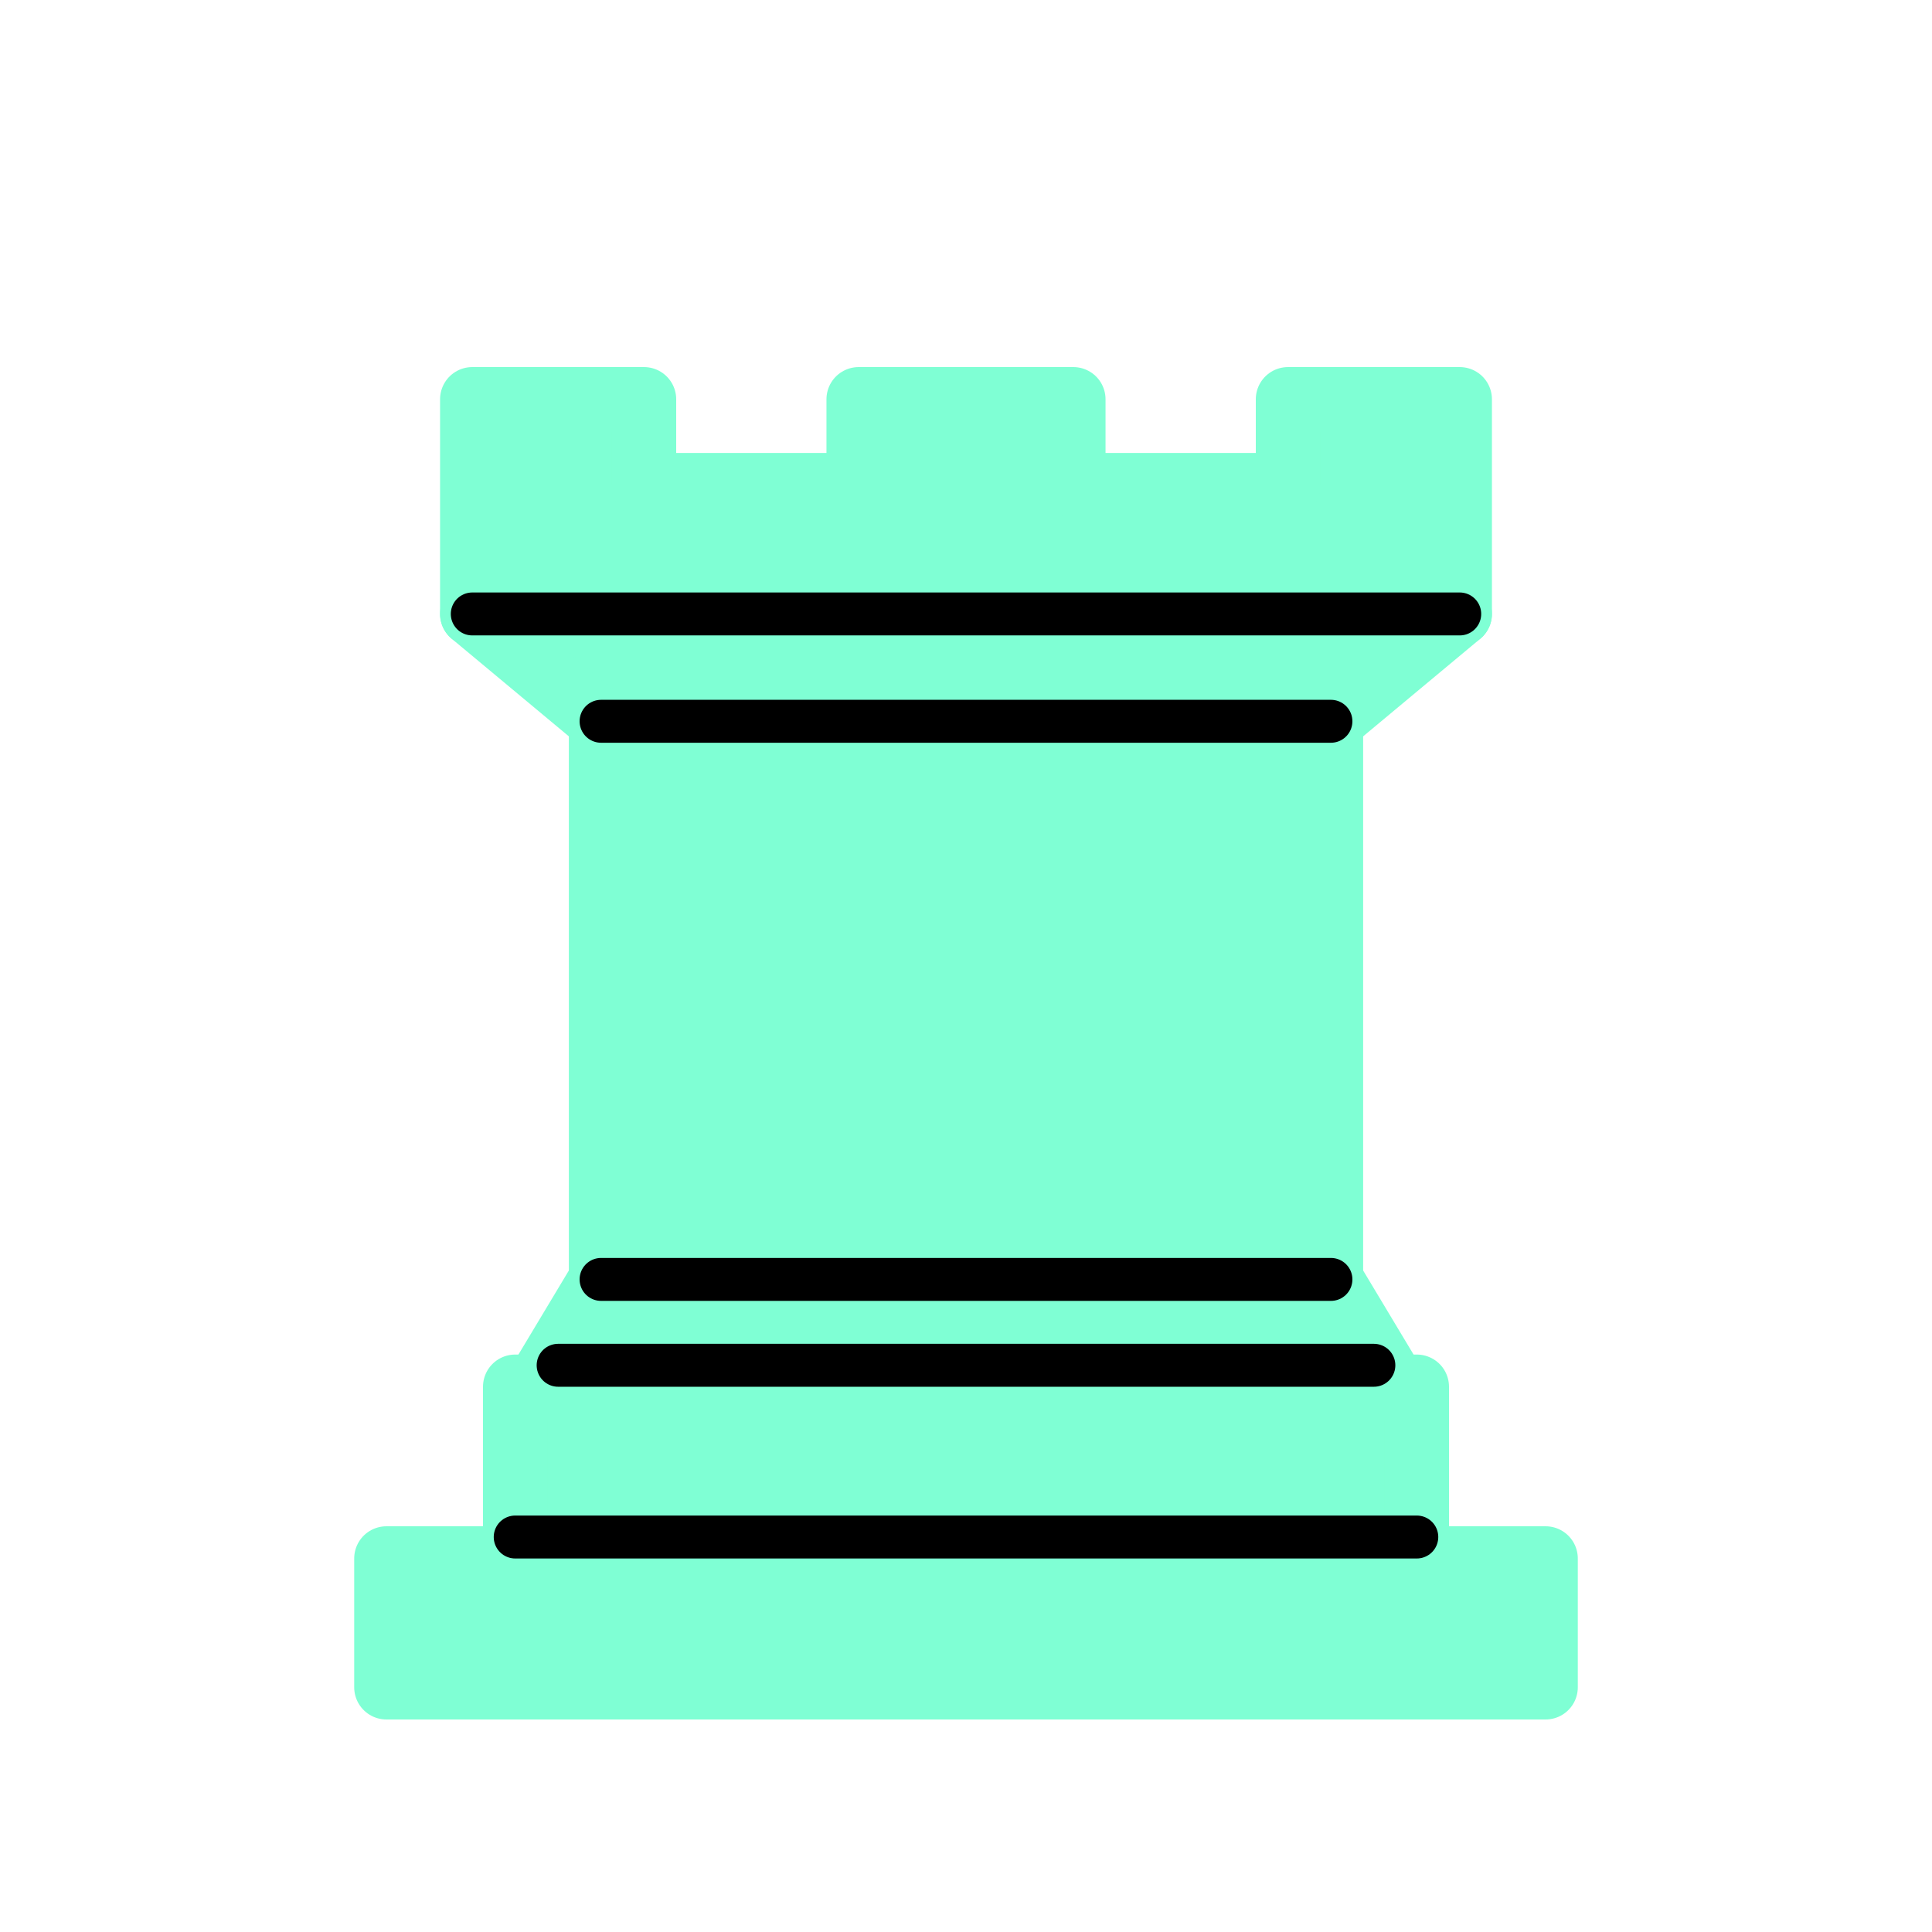
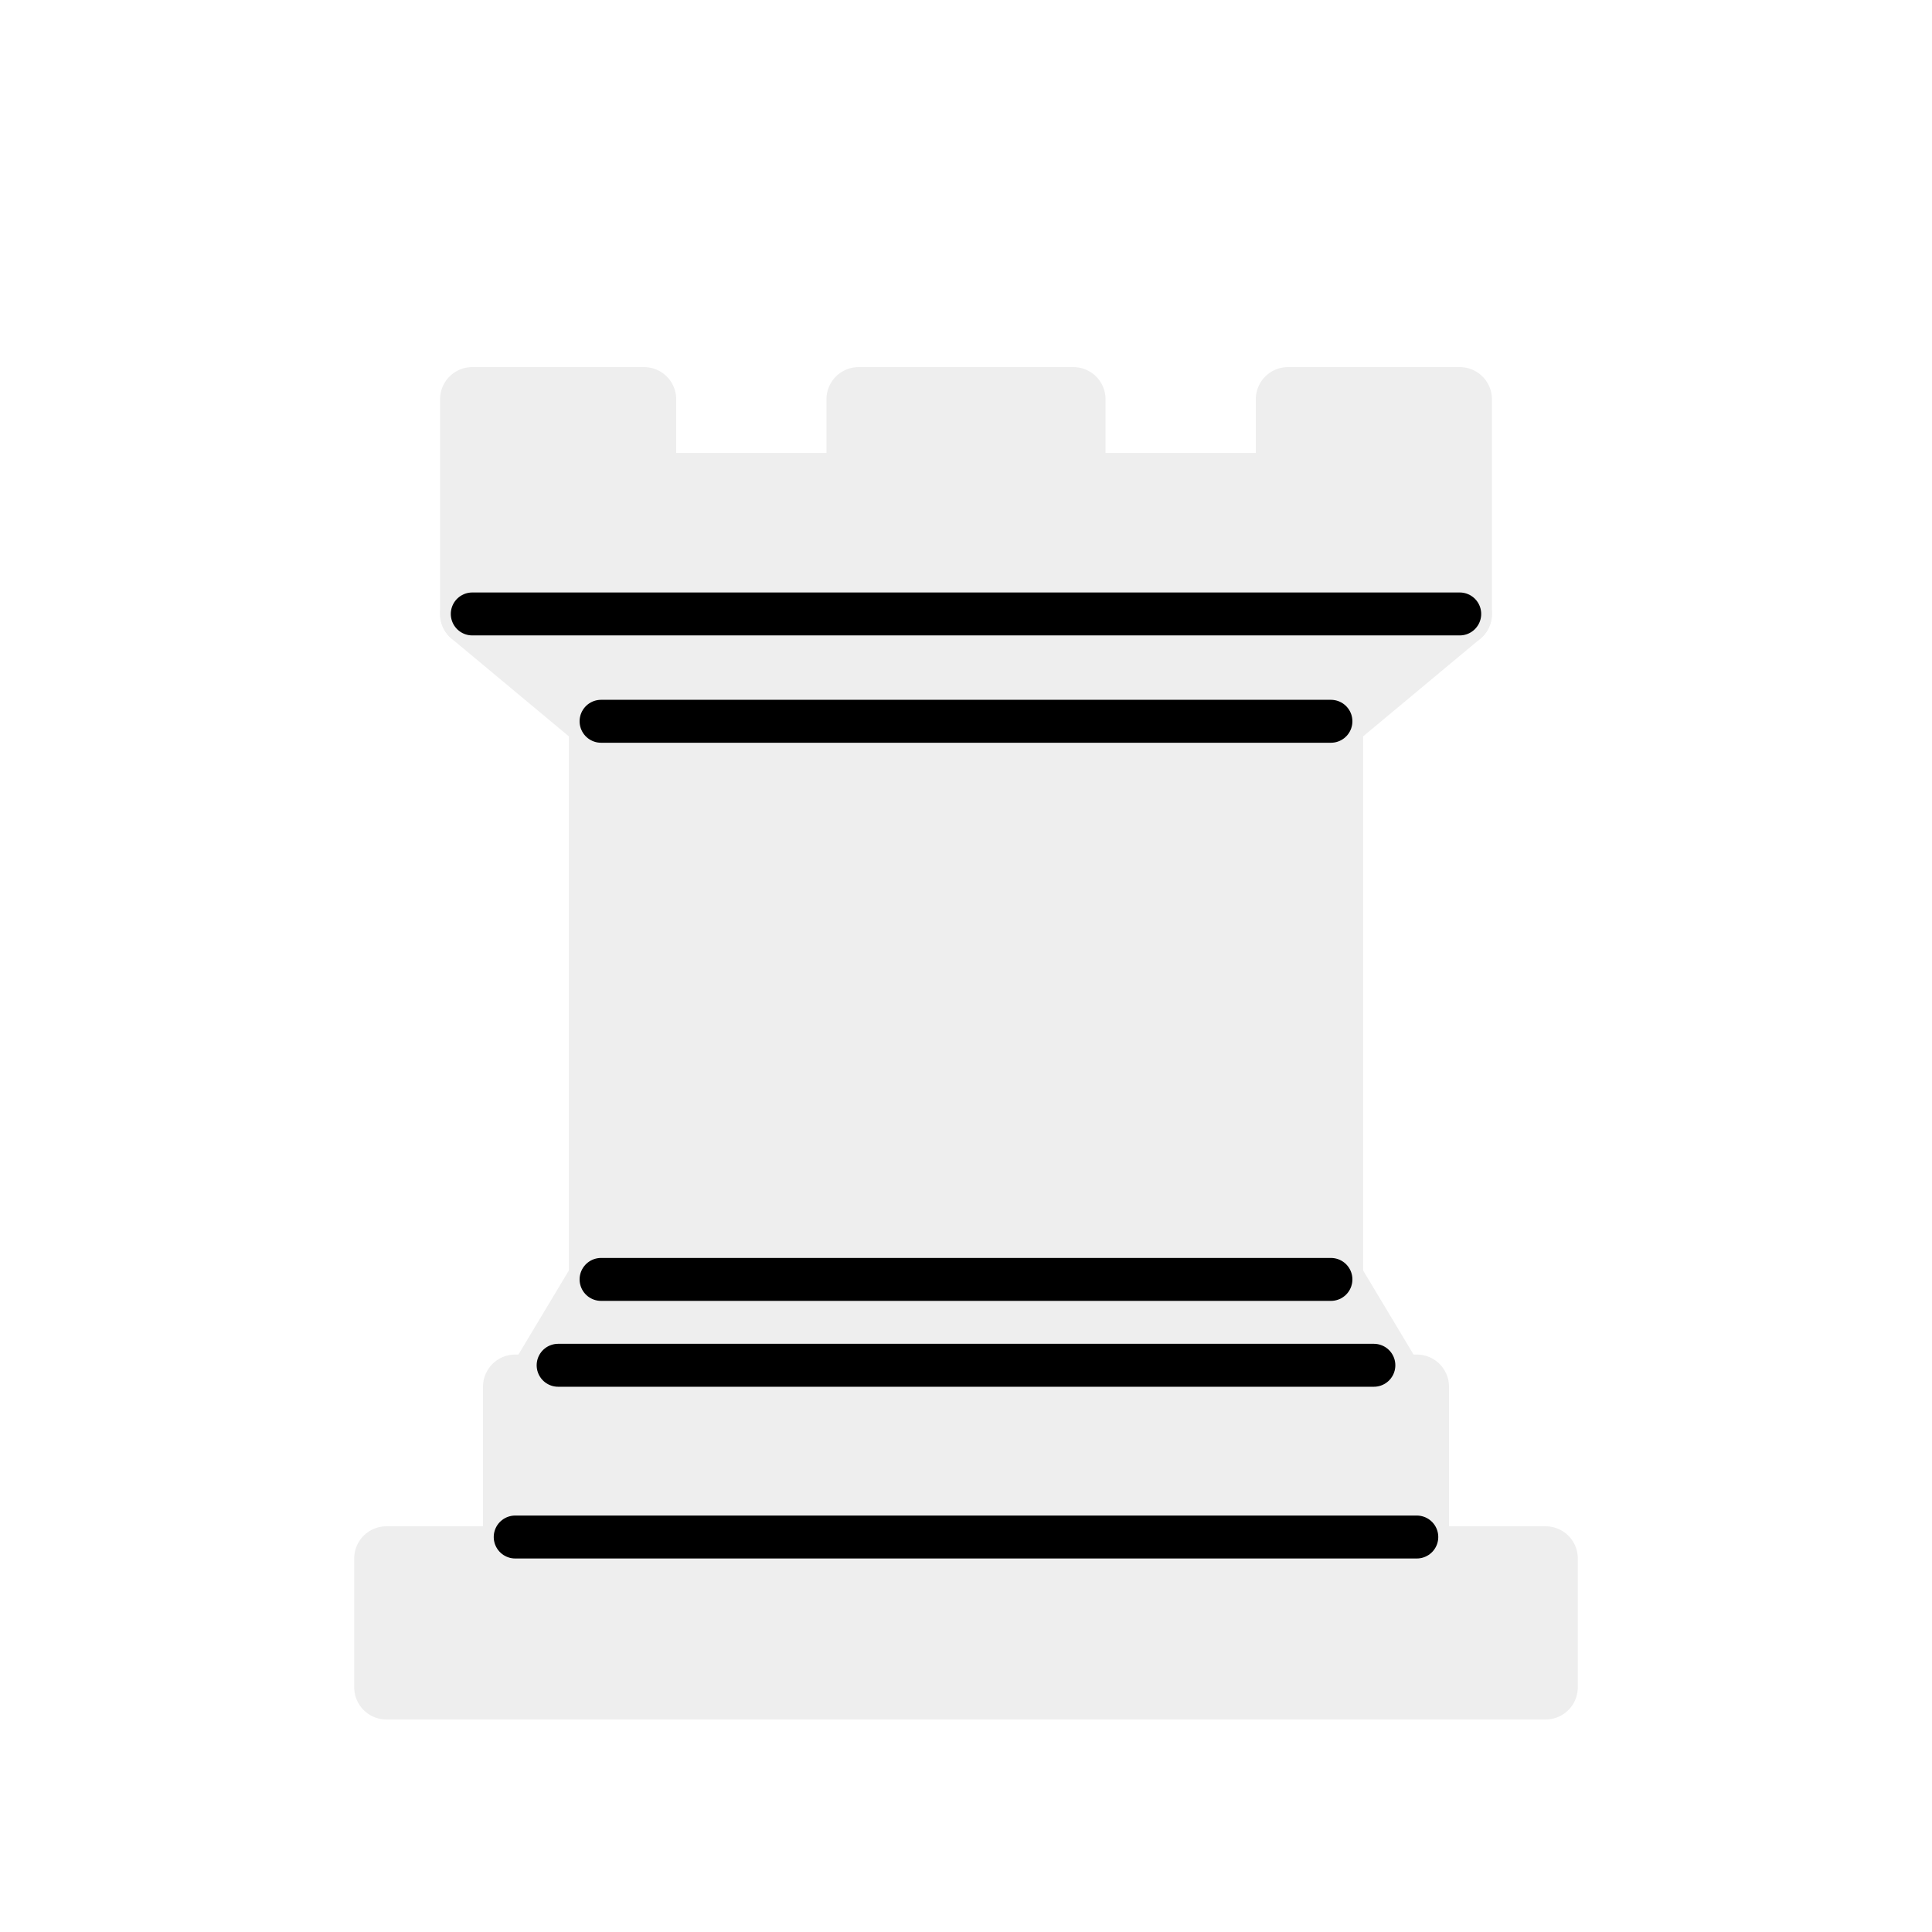
<svg xmlns="http://www.w3.org/2000/svg" version="1.1" width="45" height="45">
-   <g style="opacity:1; fill:#7fffd4; fill-opacity:1; fill-rule:evenodd; stroke:#7fffd4; stroke-width:1.5; stroke-linecap:round;stroke-linejoin:round;stroke-miterlimit:4; stroke-dasharray:none; stroke-opacity:1;" transform="translate(0,0.3)">
+   <g style="opacity:1; fill:#eeeeee; fill-opacity:1; fill-rule:evenodd; stroke:#eeeeee; stroke-width:1.5; stroke-linecap:round;stroke-linejoin:round;stroke-miterlimit:4; stroke-dasharray:none; stroke-opacity:1;" transform="translate(0,0.3)">
    <path d="M 9,39 L 36,39 L 36,36 L 9,36 L 9,39 z " style="stroke-linecap:butt;" />
    <path d="M 12.5,32 L 14,29.5 L 31,29.5 L 32.5,32 L 12.5,32 z " style="stroke-linecap:butt;" />
    <path d="M 12,36 L 12,32 L 33,32 L 33,36 L 12,36 z " style="stroke-linecap:butt;" />
    <path d="M 14,29.5 L 14,16.5 L 31,16.5 L 31,29.5 L 14,29.5 z " style="stroke-linecap:butt;stroke-linejoin:miter;" />
    <path d="M 14,16.5 L 11,14 L 34,14 L 31,16.5 L 14,16.5 z " style="stroke-linecap:butt;" />
    <path d="M 11,14 L 11,9 L 15,9 L 15,11 L 20,11 L 20,9 L 25,9 L 25,11 L 30,11 L 30,9 L 34,9 L 34,14 L 11,14 z " style="stroke-linecap:butt;" />
    <path d="M 12,35.5 L 33,35.5 L 33,35.5" style="fill:none; stroke:#000000; stroke-width:1; stroke-linejoin:miter;" />
    <path d="M 13,31.5 L 32,31.5" style="fill:none; stroke:#000000; stroke-width:1; stroke-linejoin:miter;" />
    <path d="M 14,29.5 L 31,29.5" style="fill:none; stroke:#000000; stroke-width:1; stroke-linejoin:miter;" />
    <path d="M 14,16.5 L 31,16.5" style="fill:none; stroke:#000000; stroke-width:1; stroke-linejoin:miter;" />
    <path d="M 11,14 L 34,14" style="fill:none; stroke:#000000; stroke-width:1; stroke-linejoin:miter;" />
  </g>
</svg>
